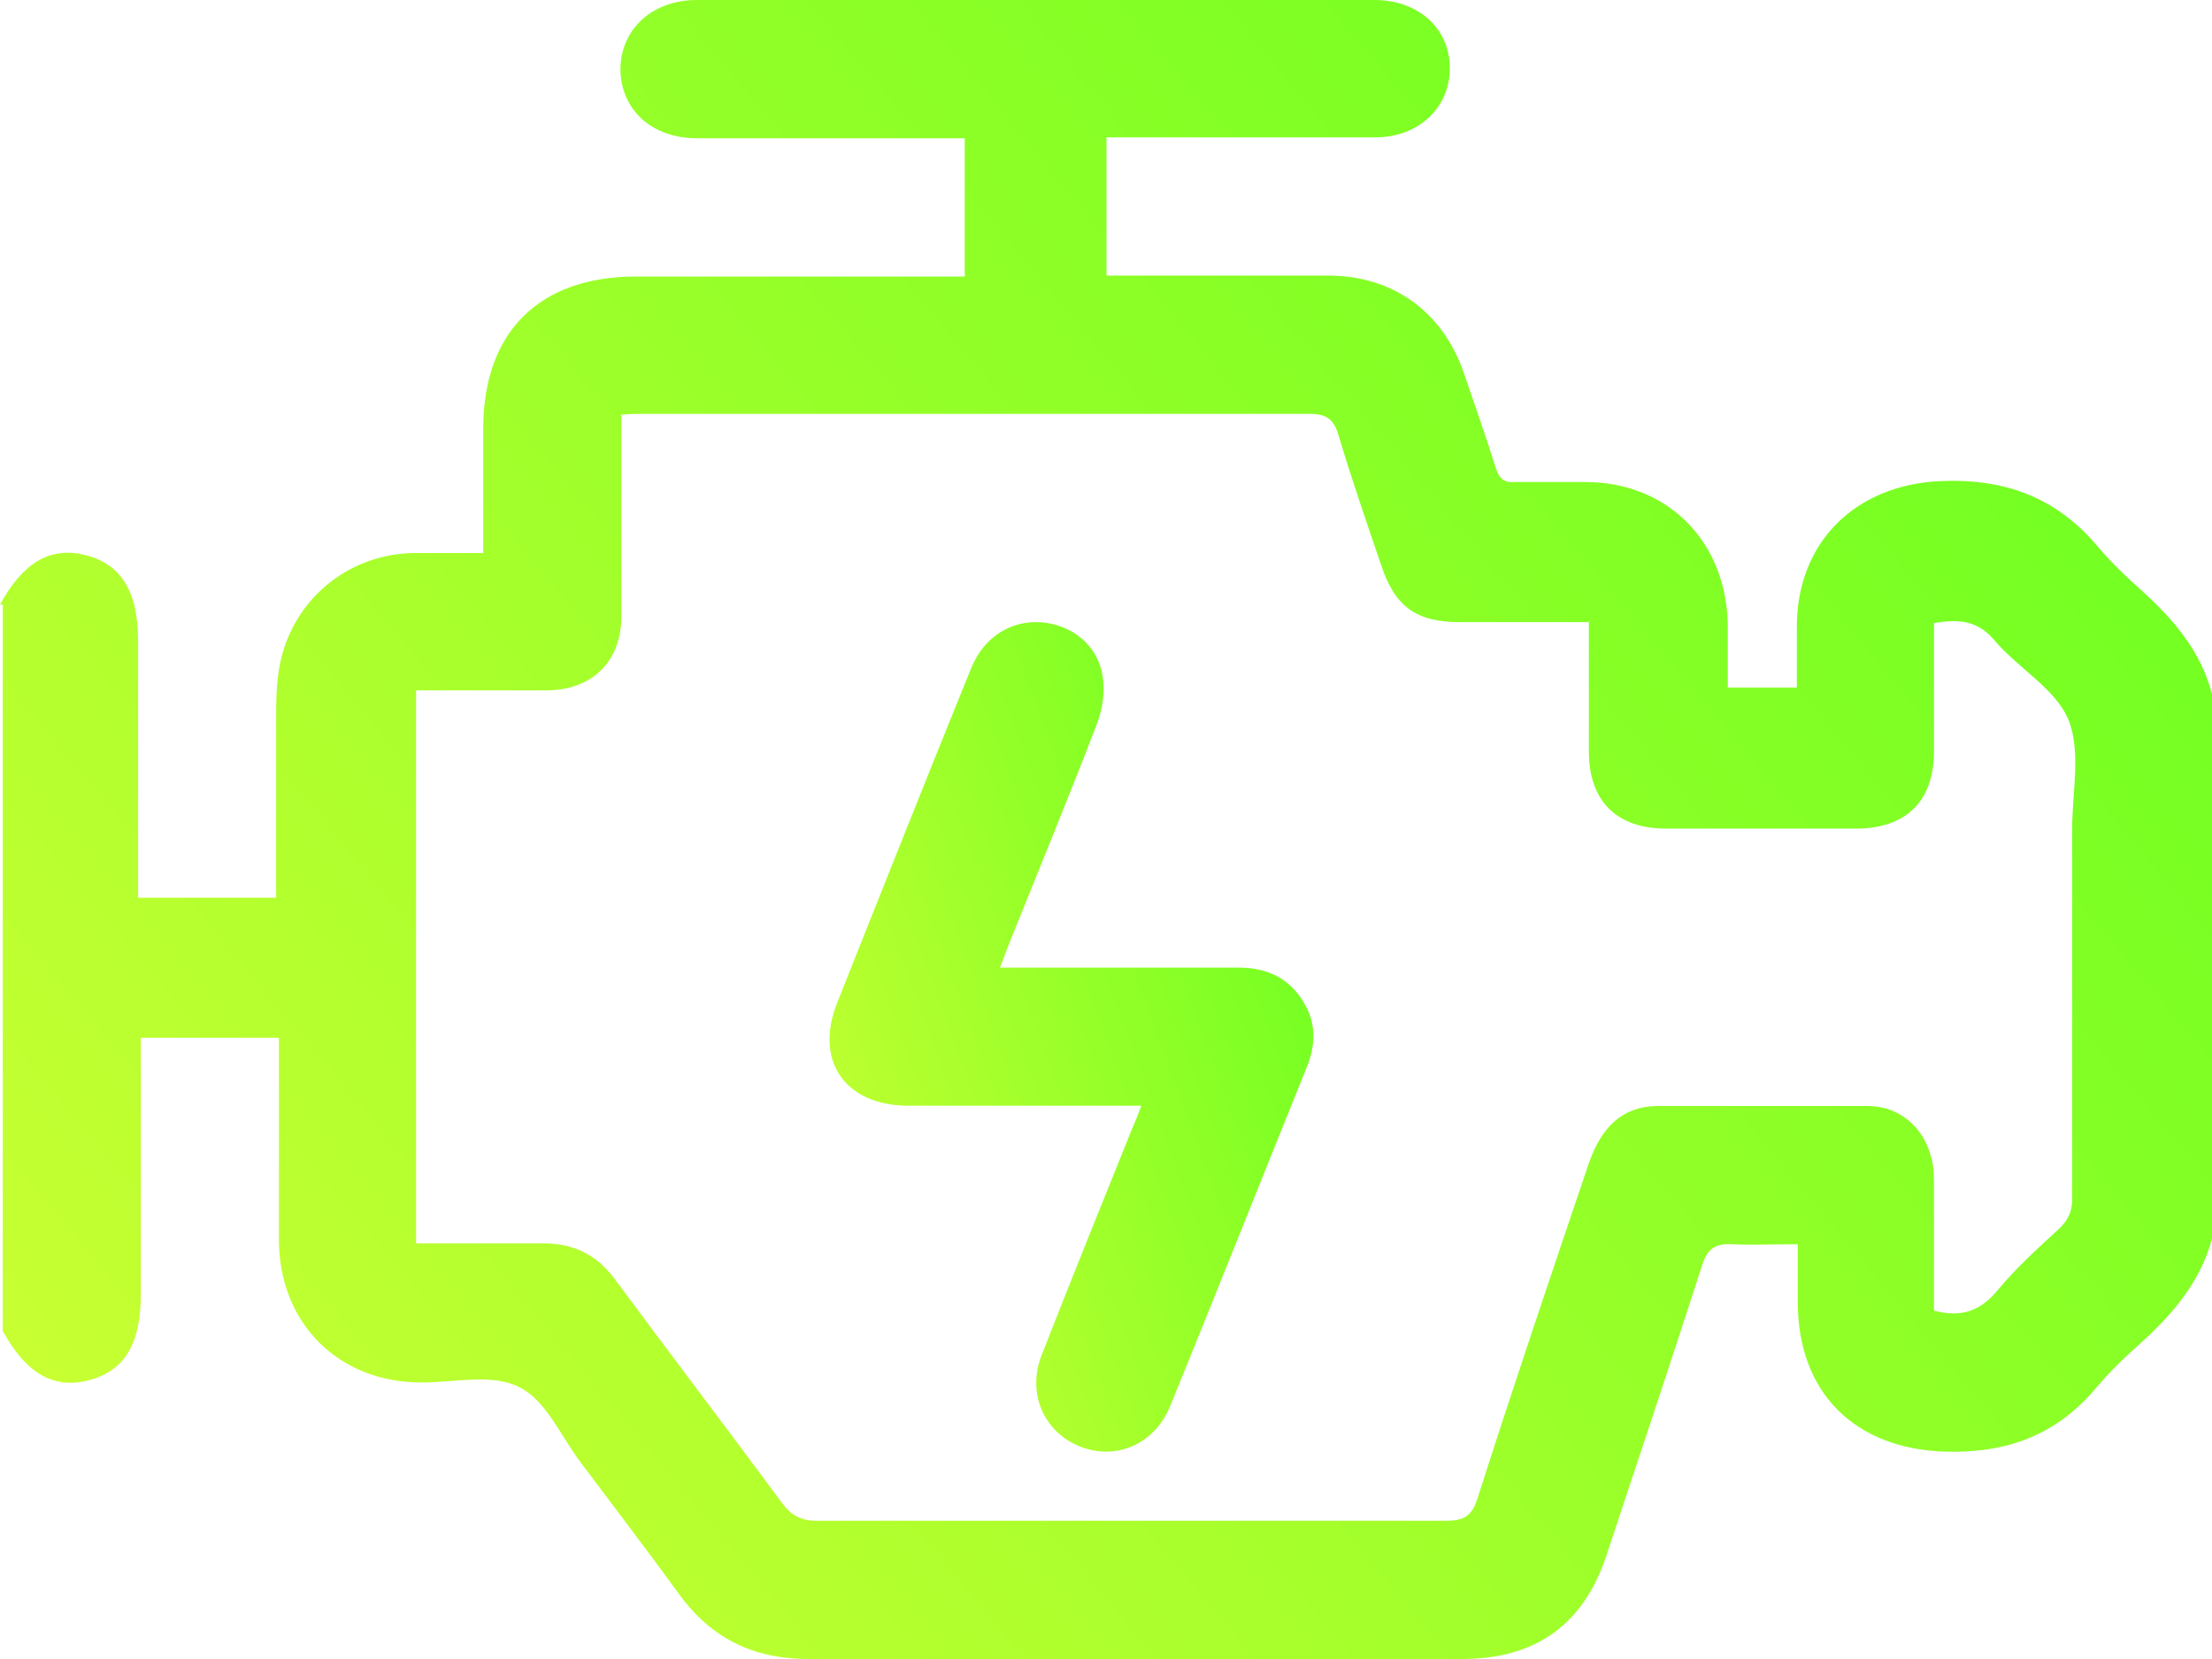
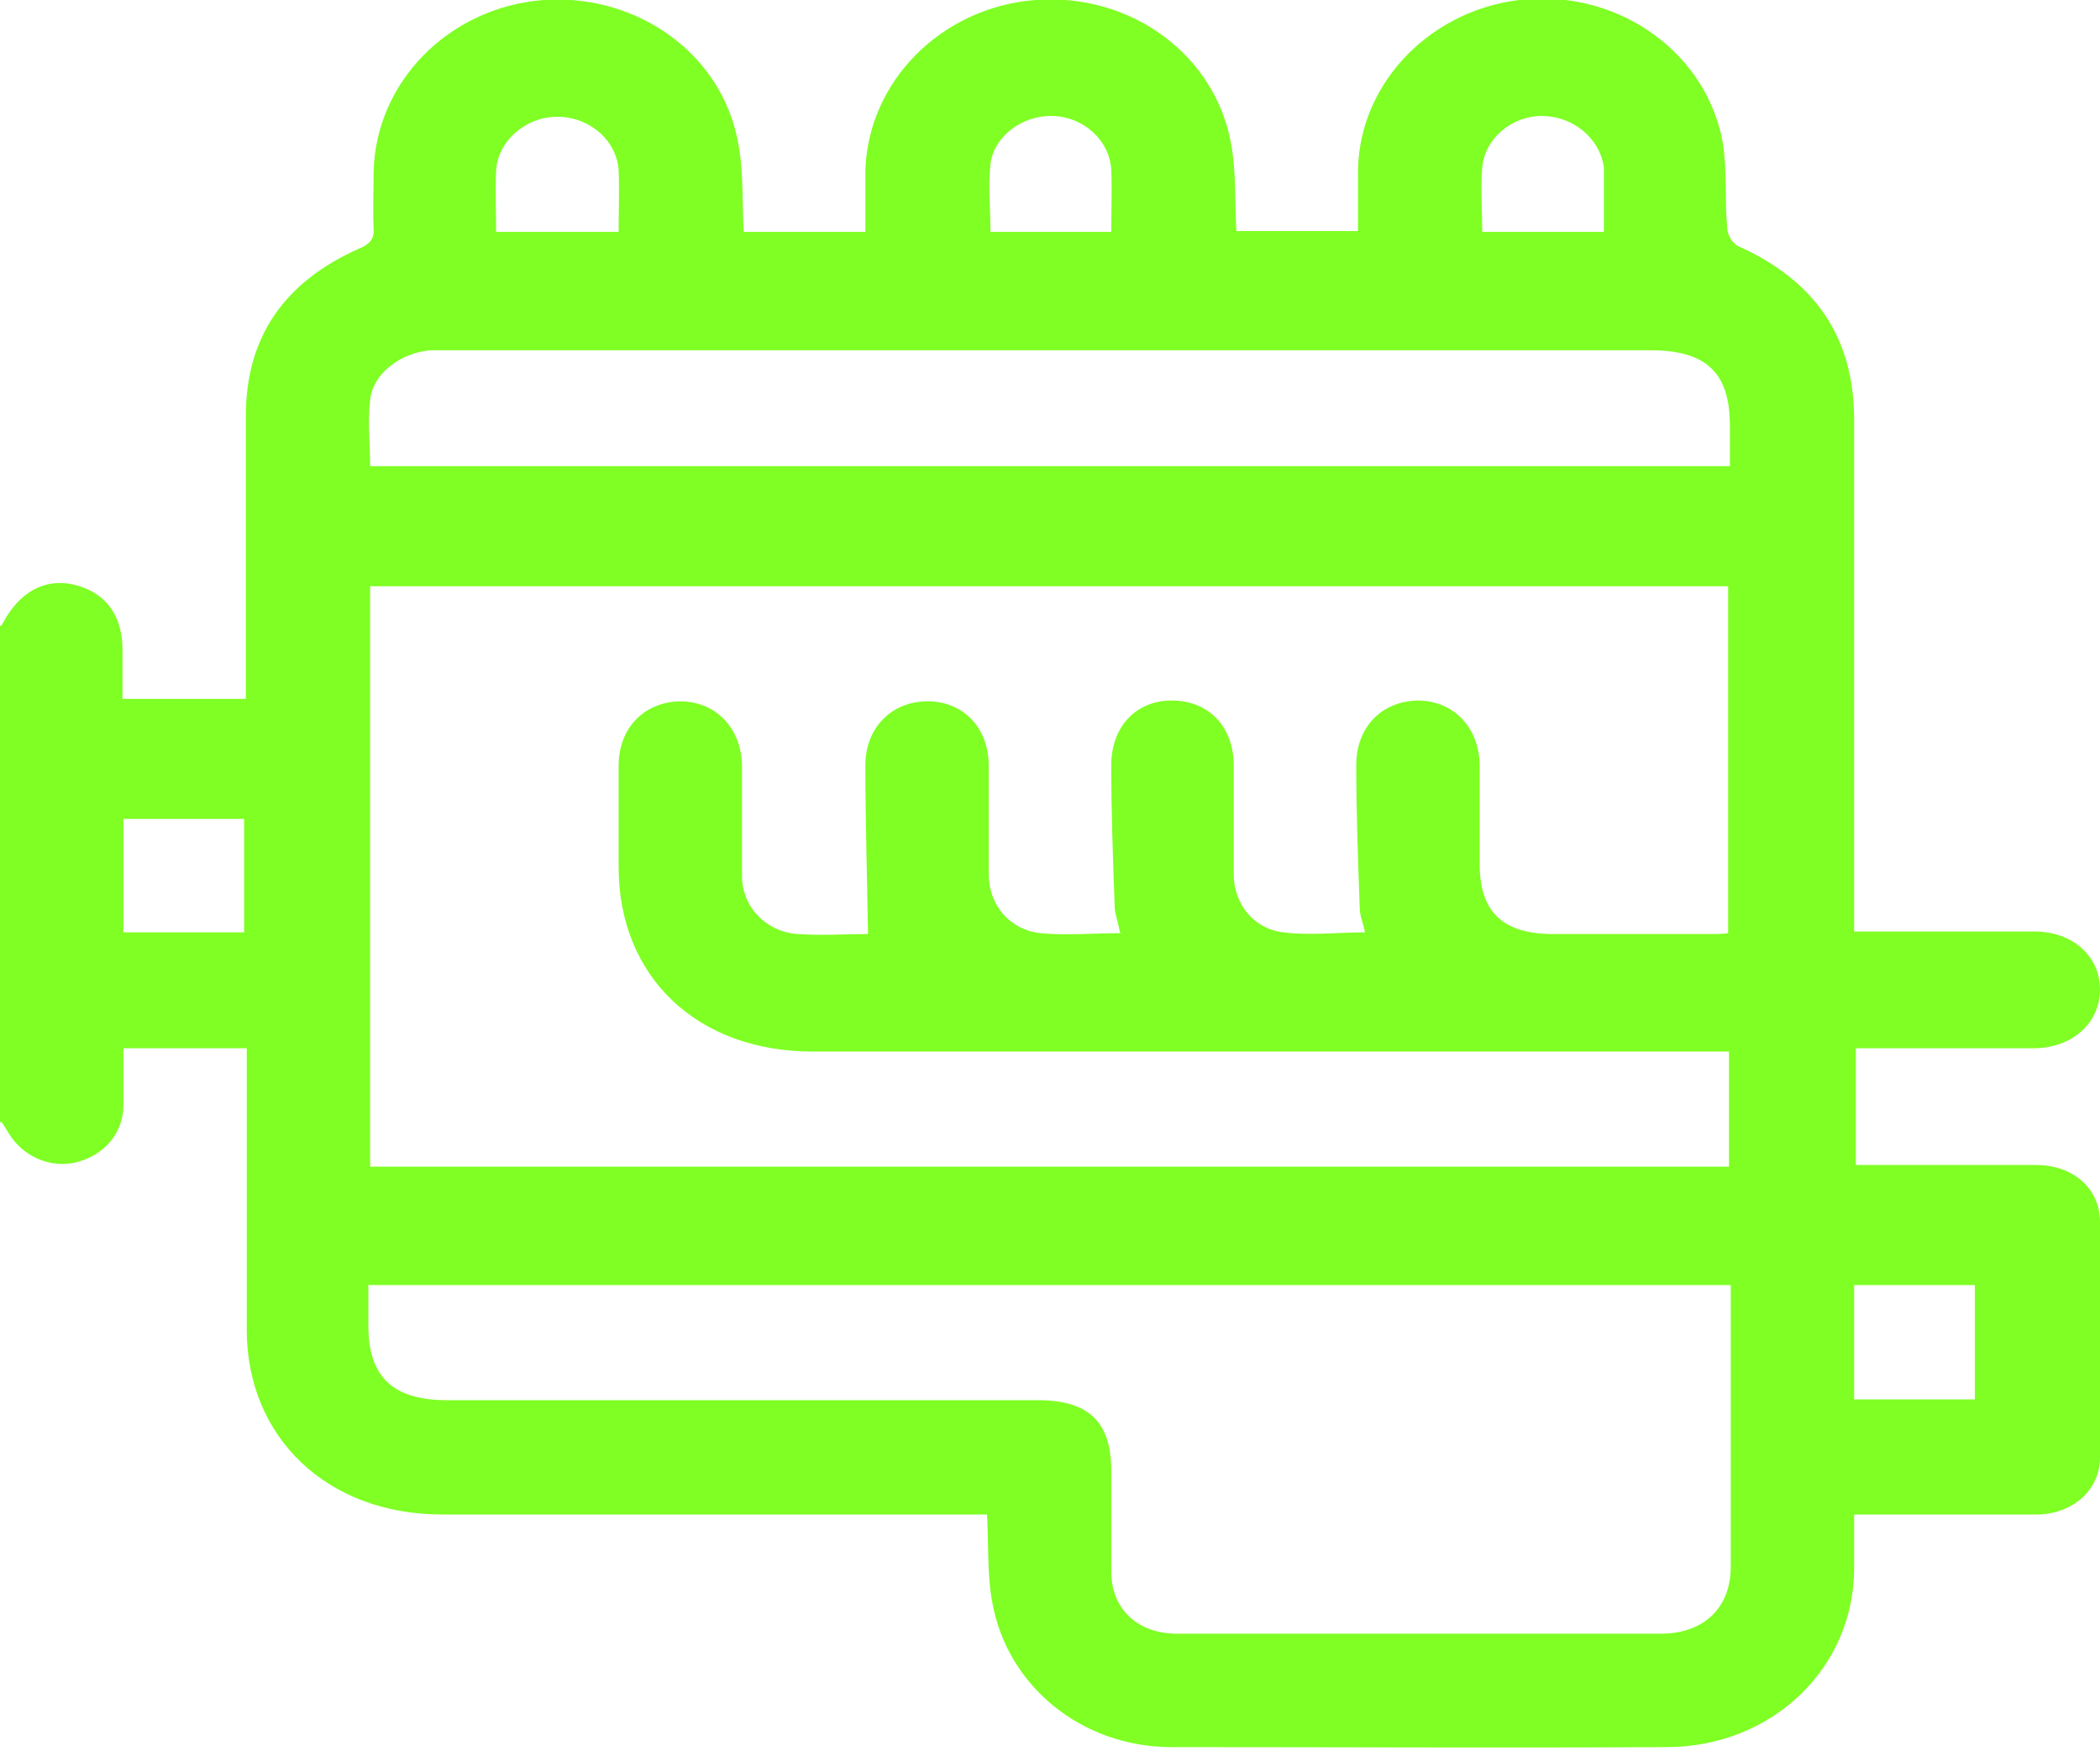
- <svg xmlns="http://www.w3.org/2000/svg" width="32" height="24" viewBox="0 0 32 24" fill="none">
-   <path d="M0 8.747C0.333 8.133 0.732 7.907 1.225 8.027C1.758 8.16 1.998 8.56 1.998 9.28C1.998 10.4 1.998 11.507 1.998 12.627V12.987H3.995C3.995 12.133 3.995 11.293 3.995 10.453C3.995 10.173 3.995 9.893 4.048 9.613C4.235 8.68 5.02 8.027 5.966 8C6.299 8 6.632 8 6.991 8C6.991 7.387 6.991 6.8 6.991 6.2C6.991 4.8 7.804 4 9.202 4C10.667 4 12.132 4 13.596 4H13.956V2C13.836 2 13.729 2 13.61 2C12.438 2 11.253 2 10.081 2C9.428 2 8.975 1.587 8.975 0.987C8.989 0.413 9.442 0 10.081 0C13.343 0 16.619 0 19.882 0C20.521 0 20.974 0.413 20.974 0.987C20.974 1.56 20.521 1.987 19.895 1.987C18.603 1.987 17.312 1.987 16.007 1.987V3.987C16.113 3.987 16.22 3.987 16.34 3.987C17.298 3.987 18.257 3.987 19.216 3.987C20.148 3.987 20.867 4.507 21.174 5.387C21.333 5.853 21.493 6.307 21.64 6.773C21.693 6.933 21.759 6.987 21.933 6.973C22.265 6.973 22.598 6.973 22.931 6.973C24.13 6.973 24.982 7.84 24.995 9.053C24.995 9.347 24.995 9.64 24.995 9.947H25.994C25.994 9.653 25.994 9.36 25.994 9.067C25.994 7.84 26.846 7.013 28.072 6.96C28.99 6.92 29.736 7.187 30.335 7.893C30.535 8.133 30.762 8.347 31.001 8.56C31.454 8.973 31.84 9.427 32 10.04V17.92C31.84 18.52 31.454 18.987 31.001 19.4C30.762 19.613 30.522 19.84 30.322 20.08C29.75 20.76 29.03 21.027 28.138 21C26.833 20.96 26.008 20.147 26.008 18.84C26.008 18.56 26.008 18.293 26.008 18C25.661 18 25.355 18.013 25.062 18C24.822 17.987 24.703 18.053 24.623 18.307C24.17 19.707 23.704 21.107 23.238 22.507C22.905 23.507 22.212 24 21.147 24C17.991 24 14.848 24 11.692 24C10.906 24 10.294 23.707 9.828 23.067C9.362 22.427 8.882 21.8 8.403 21.16C8.11 20.773 7.897 20.253 7.511 20.067C7.124 19.867 6.578 20 6.099 20C4.887 20 4.035 19.133 4.035 17.933C4.035 17.067 4.035 16.2 4.035 15.333C4.035 15.227 4.035 15.12 4.035 15.013H2.037V15.373C2.037 16.493 2.037 17.6 2.037 18.72C2.037 19.453 1.798 19.84 1.265 19.973C0.772 20.093 0.373 19.867 0.04 19.253V8.747H0ZM22.971 9C22.332 9 21.72 9 21.12 9C20.481 9 20.175 8.773 19.975 8.16C19.762 7.533 19.549 6.92 19.363 6.293C19.296 6.067 19.189 5.987 18.95 5.987C15.74 5.987 12.518 5.987 9.308 5.987C9.202 5.987 9.109 5.987 8.989 6C8.989 6.853 8.989 7.68 8.989 8.52C8.989 8.653 8.989 8.787 8.989 8.92C8.989 9.56 8.576 9.973 7.937 9.987C7.298 9.987 6.658 9.987 6.019 9.987V17.987C6.645 17.987 7.244 17.987 7.857 17.987C8.296 17.987 8.629 18.147 8.896 18.507C9.695 19.587 10.507 20.653 11.306 21.733C11.439 21.92 11.585 22 11.812 22C14.848 22 17.884 22 20.921 22C21.174 22 21.293 21.933 21.373 21.68C21.893 20.053 22.439 18.44 22.985 16.827C23.171 16.293 23.477 16.013 23.957 16C24.982 16 25.994 16 27.02 16C27.472 16 27.832 16.307 27.938 16.747C27.978 16.88 27.978 17.04 27.978 17.173C27.978 17.773 27.978 18.373 27.978 18.96C28.378 19.067 28.657 18.96 28.897 18.667C29.163 18.347 29.47 18.067 29.776 17.787C29.923 17.653 29.989 17.507 29.976 17.293C29.976 15.533 29.976 13.773 29.976 12.013C29.976 11.467 30.109 10.867 29.923 10.413C29.736 9.96 29.19 9.667 28.844 9.253C28.591 8.96 28.311 8.96 27.978 9.013C27.978 9.64 27.978 10.253 27.978 10.867C27.978 11.587 27.579 11.987 26.846 11.987C25.928 11.987 25.022 11.987 24.103 11.987C23.384 11.987 22.985 11.587 22.985 10.867C22.985 10.253 22.985 9.64 22.985 8.987L22.971 9Z" fill="url(#paint0_linear_324_477)" />
-   <path d="M16.511 15.996C15.349 15.996 14.254 15.996 13.145 15.996C12.223 15.996 11.769 15.343 12.117 14.491C12.758 12.88 13.399 11.268 14.053 9.657C14.24 9.204 14.641 8.964 15.082 9.004C15.509 9.044 15.883 9.337 15.95 9.777C15.99 10.003 15.95 10.256 15.87 10.469C15.456 11.548 15.015 12.613 14.588 13.678C14.548 13.772 14.521 13.865 14.467 13.998C15.643 13.998 16.778 13.998 17.914 13.998C18.328 13.998 18.648 14.145 18.862 14.504C19.036 14.797 19.036 15.09 18.916 15.41C18.248 17.061 17.593 18.712 16.925 20.35C16.698 20.896 16.137 21.136 15.616 20.923C15.095 20.71 14.855 20.15 15.069 19.604C15.496 18.512 15.937 17.421 16.378 16.328C16.418 16.235 16.458 16.142 16.511 15.996Z" fill="url(#paint1_linear_324_477)" />
-   <defs>
-     <linearGradient id="paint0_linear_324_477" x1="1.671" y1="24" x2="30.329" y2="-3.14349e-05" gradientUnits="userSpaceOnUse">
-       <stop stop-color="#CCFF33" />
-       <stop offset="0.49" stop-color="#9AFF29" />
-       <stop offset="1" stop-color="#68FF20" />
-     </linearGradient>
-     <linearGradient id="paint1_linear_324_477" x1="12.366" y1="21" x2="21.769" y2="17.555" gradientUnits="userSpaceOnUse">
-       <stop stop-color="#CCFF33" />
-       <stop offset="0.49" stop-color="#9AFF29" />
-       <stop offset="1" stop-color="#68FF20" />
-     </linearGradient>
-   </defs>
+ <svg xmlns="http://www.w3.org/2000/svg" width="24" height="20" viewBox="0 0 24 20" fill="none">
+   <path d="M0 12.838C0 10.946 0 9.044 0 7.152C0.01 7.152 0.03 7.133 0.03 7.124C0.22 6.764 0.51 6.604 0.84 6.679C1.2 6.764 1.4 7.02 1.4 7.427C1.4 7.616 1.4 7.805 1.4 7.985H2.81C2.81 7.89 2.81 7.815 2.81 7.729C2.81 6.736 2.81 5.743 2.81 4.749C2.81 3.851 3.25 3.217 4.11 2.838C4.22 2.791 4.28 2.734 4.27 2.611C4.26 2.394 4.27 2.185 4.27 1.968C4.29 0.937 5.13 0.085 6.21 2.15191e-05C7.3 -0.076 8.27 0.634 8.44 1.656C8.5 1.977 8.48 2.318 8.5 2.649H9.89C9.89 2.403 9.89 2.176 9.89 1.949C9.92 0.927 10.76 0.085 11.83 2.15191e-05C12.92 -0.085 13.89 0.624 14.07 1.646C14.13 1.968 14.11 2.308 14.13 2.64H15.52C15.52 2.394 15.52 2.167 15.52 1.939C15.54 0.918 16.39 0.076 17.45 -0.009C18.53 -0.095 19.51 0.615 19.69 1.637C19.74 1.958 19.71 2.29 19.74 2.611C19.74 2.677 19.8 2.781 19.86 2.81C20.75 3.207 21.19 3.86 21.19 4.797C21.19 6.651 21.19 8.515 21.19 10.369V10.643C21.89 10.643 22.57 10.643 23.25 10.643C23.69 10.643 24 10.927 24 11.306C24 11.684 23.69 11.968 23.26 11.977C22.67 11.977 22.09 11.977 21.5 11.977C21.4 11.977 21.3 11.977 21.21 11.977V13.311C21.91 13.311 22.59 13.311 23.27 13.311C23.69 13.311 24 13.576 24 13.964C24 14.863 24 15.752 24 16.651C24 17.02 23.7 17.285 23.31 17.304C23.22 17.304 23.12 17.304 23.03 17.304C22.42 17.304 21.82 17.304 21.19 17.304C21.19 17.521 21.19 17.72 21.19 17.919C21.19 19.054 20.26 19.953 19.06 19.962C17.17 19.972 15.28 19.962 13.39 19.962C12.36 19.962 11.51 19.262 11.34 18.307C11.28 17.985 11.3 17.644 11.28 17.304C11.18 17.304 11.09 17.304 11 17.304C9.02 17.304 7.03 17.304 5.05 17.304C3.74 17.304 2.82 16.424 2.82 15.194C2.82 14.201 2.82 13.207 2.82 12.214C2.82 12.138 2.82 12.062 2.82 11.977H1.41C1.41 12.204 1.41 12.431 1.41 12.649C1.4 12.961 1.18 13.207 0.86 13.283C0.56 13.349 0.25 13.207 0.09 12.933C0.06 12.886 0.04 12.848 0.01 12.81L0 12.838ZM12.8 10.653C12.78 10.549 12.75 10.464 12.74 10.379C12.72 9.83 12.7 9.281 12.7 8.742C12.7 8.307 12.98 8.004 13.39 8.004C13.81 8.004 14.1 8.297 14.1 8.751C14.1 9.167 14.1 9.584 14.1 9.991C14.1 10.331 14.33 10.615 14.67 10.653C14.97 10.691 15.28 10.653 15.6 10.653C15.58 10.549 15.54 10.464 15.54 10.379C15.52 9.83 15.5 9.281 15.5 8.742C15.5 8.307 15.79 8.013 16.2 8.004C16.61 8.004 16.9 8.307 16.91 8.732C16.91 9.111 16.91 9.489 16.91 9.868C16.91 10.416 17.17 10.672 17.75 10.672C18.35 10.672 18.95 10.672 19.55 10.672C19.62 10.672 19.68 10.672 19.75 10.662V6.698H4.23V13.33H19.76V12.015H19.46C16.07 12.015 12.68 12.015 9.29 12.015C7.97 12.015 7.07 11.164 7.07 9.905C7.07 9.518 7.07 9.139 7.07 8.751C7.07 8.316 7.36 8.023 7.77 8.013C8.18 8.013 8.47 8.316 8.48 8.742C8.48 9.167 8.48 9.584 8.48 10.009C8.48 10.36 8.75 10.643 9.11 10.672C9.4 10.691 9.69 10.672 9.92 10.672C9.91 10.019 9.89 9.376 9.89 8.742C9.89 8.316 10.19 8.013 10.6 8.013C11.01 8.013 11.3 8.316 11.3 8.751C11.3 9.167 11.3 9.584 11.3 9.991C11.3 10.341 11.54 10.624 11.89 10.662C12.19 10.691 12.49 10.662 12.81 10.662L12.8 10.653ZM4.21 14.674C4.21 14.844 4.21 14.995 4.21 15.147C4.21 15.733 4.49 15.998 5.11 15.998C7.36 15.998 9.61 15.998 11.86 15.998C12.44 15.998 12.7 16.244 12.7 16.802C12.7 17.19 12.7 17.569 12.7 17.956C12.7 18.382 13 18.666 13.45 18.666C15.29 18.666 17.13 18.666 18.98 18.666C19.47 18.666 19.78 18.373 19.78 17.9C19.78 16.897 19.78 15.885 19.78 14.882C19.78 14.816 19.78 14.749 19.78 14.683H4.22L4.21 14.674ZM19.77 5.326C19.77 5.156 19.77 5.005 19.77 4.863C19.77 4.257 19.5 4.002 18.86 4.002C14.28 4.002 9.7 4.002 5.13 4.002C5.06 4.002 4.99 4.002 4.92 4.002C4.58 4.03 4.26 4.267 4.23 4.57C4.2 4.816 4.23 5.071 4.23 5.326H19.78H19.77ZM1.41 10.653H2.79V9.357H1.41V10.653ZM21.19 15.989H22.57V14.683H21.19V15.989ZM5.67 2.649H7.07C7.07 2.403 7.08 2.176 7.07 1.949C7.05 1.599 6.73 1.334 6.37 1.334C6.01 1.334 5.69 1.608 5.67 1.949C5.66 2.176 5.67 2.403 5.67 2.649ZM12.7 2.649C12.7 2.394 12.71 2.167 12.7 1.939C12.68 1.599 12.38 1.334 12.03 1.325C11.69 1.315 11.36 1.552 11.32 1.873C11.29 2.129 11.32 2.384 11.32 2.649H12.71H12.7ZM18.33 2.649C18.33 2.45 18.33 2.271 18.33 2.091C18.33 2.034 18.33 1.968 18.33 1.911C18.28 1.571 17.97 1.325 17.62 1.325C17.28 1.325 16.97 1.58 16.94 1.911C16.92 2.148 16.94 2.394 16.94 2.649H18.34H18.33Z" fill="#7fff24" />
</svg>
